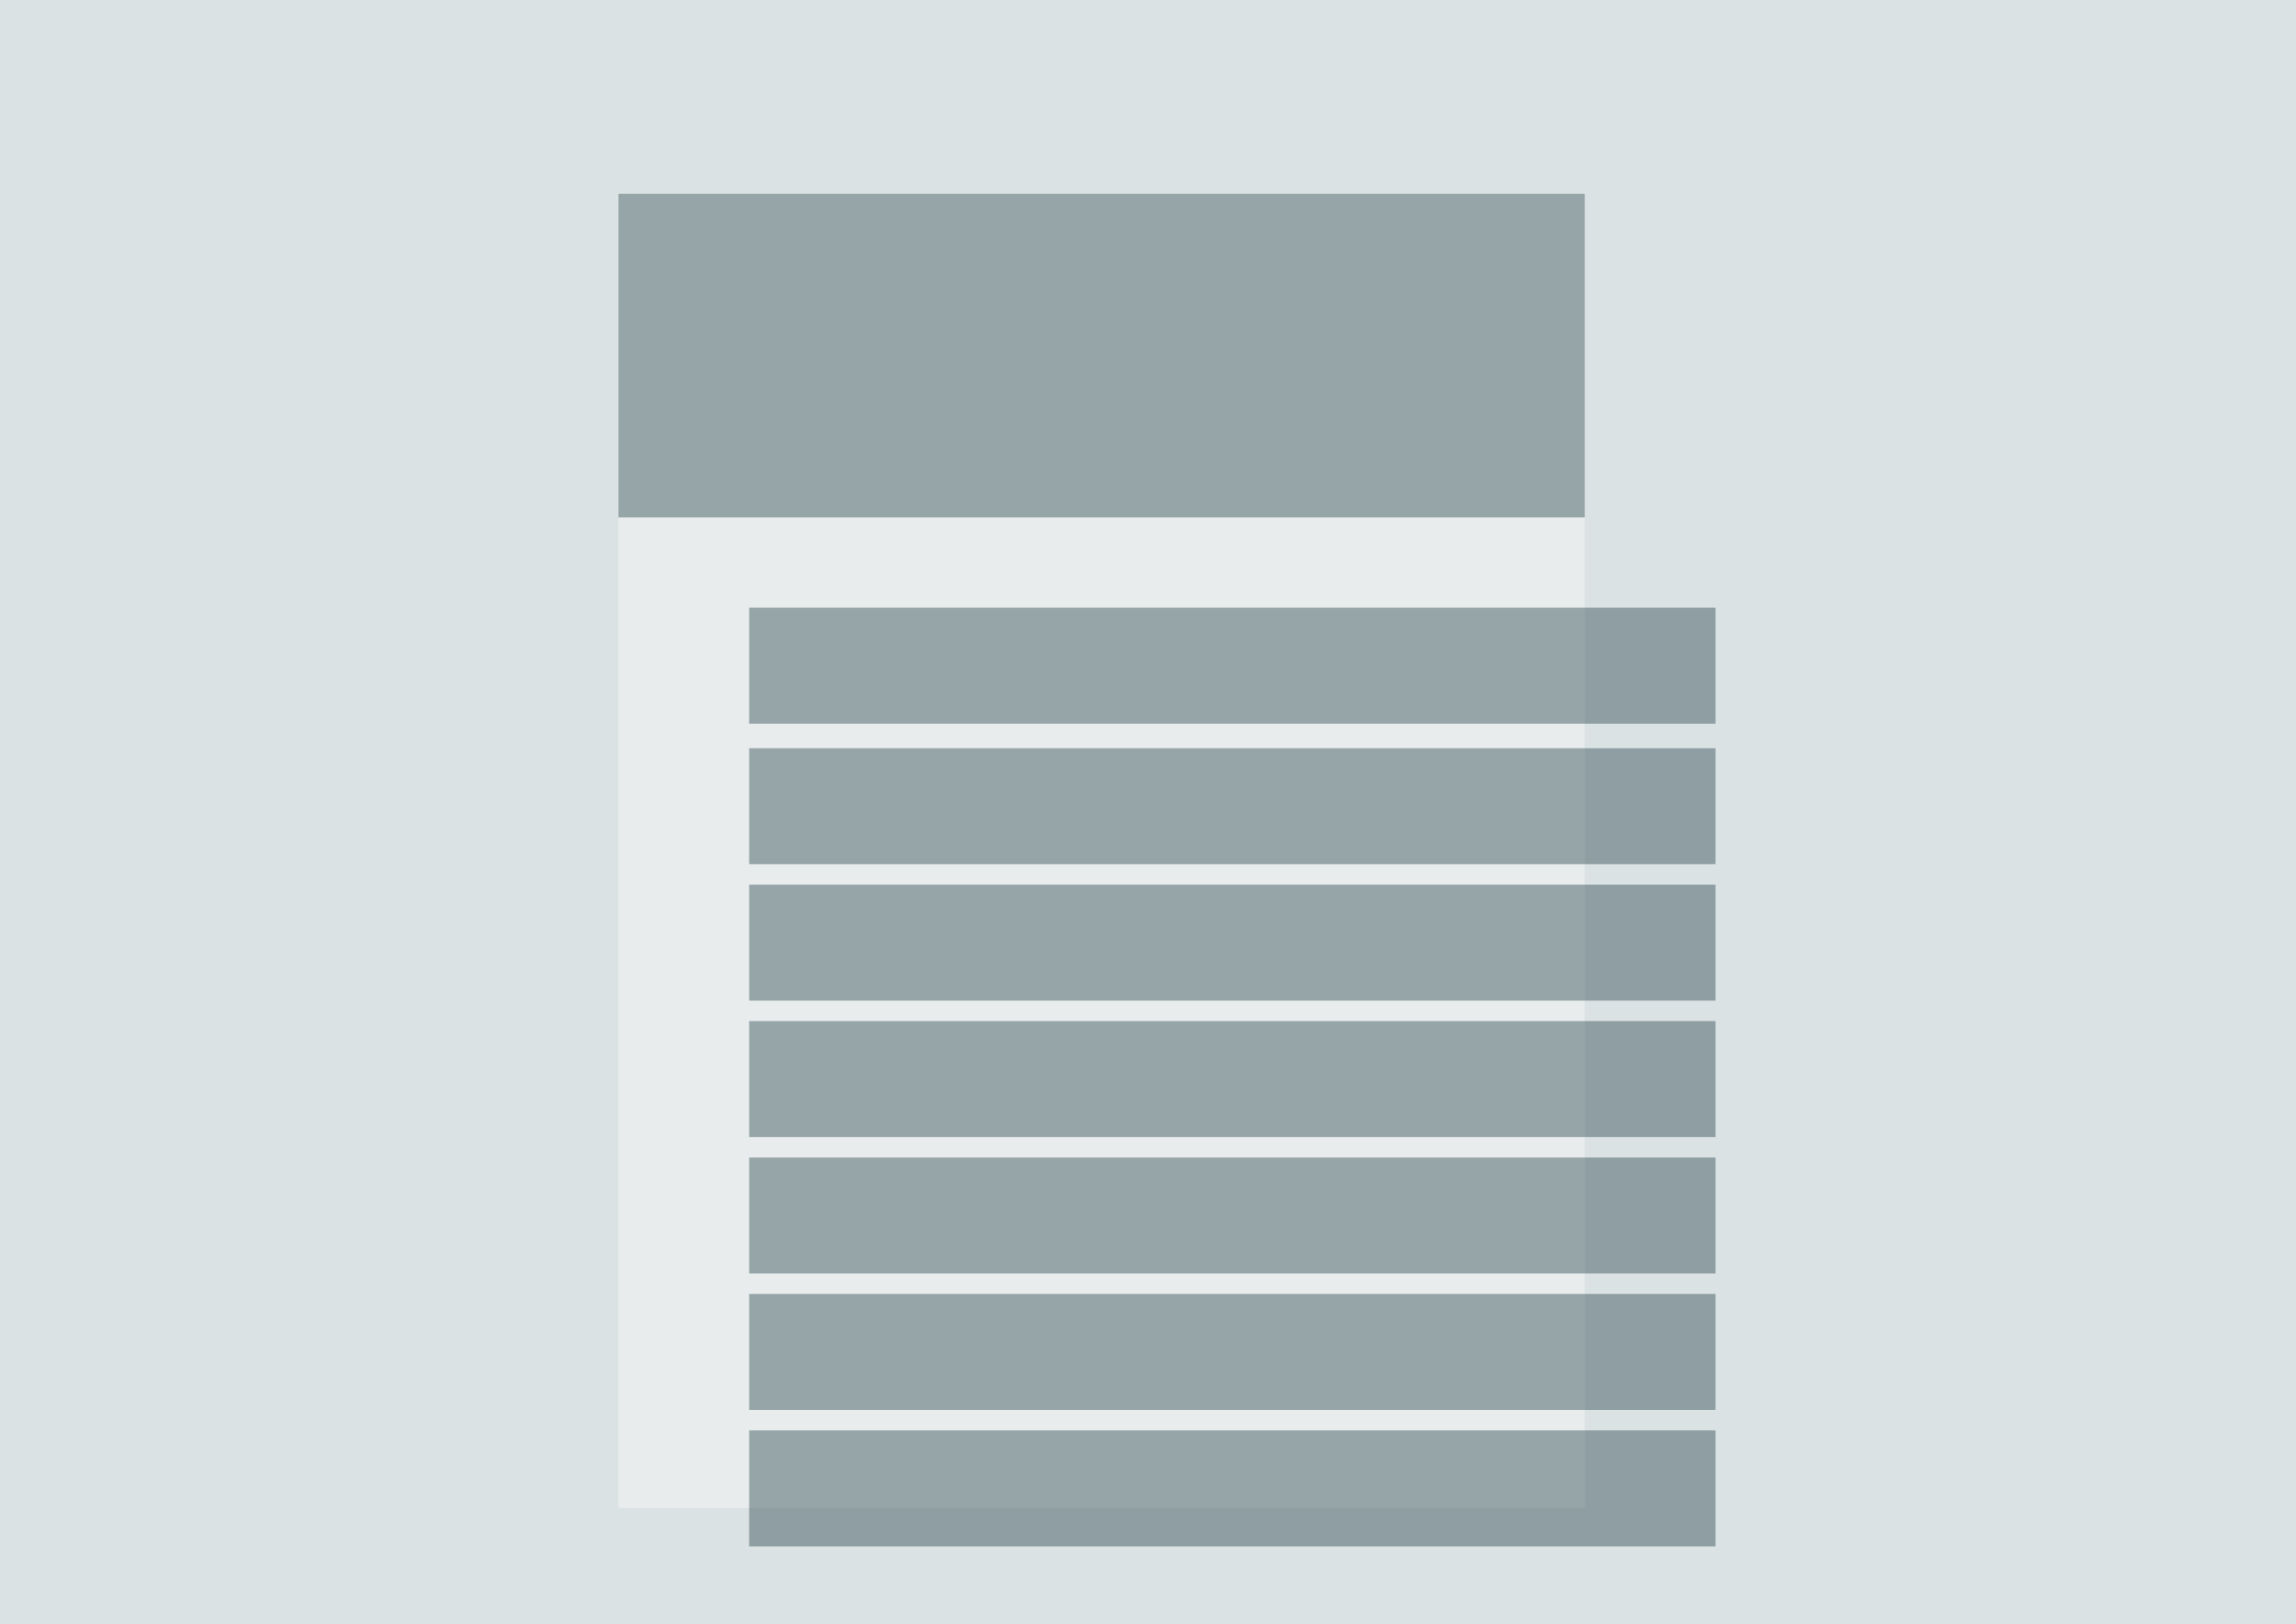
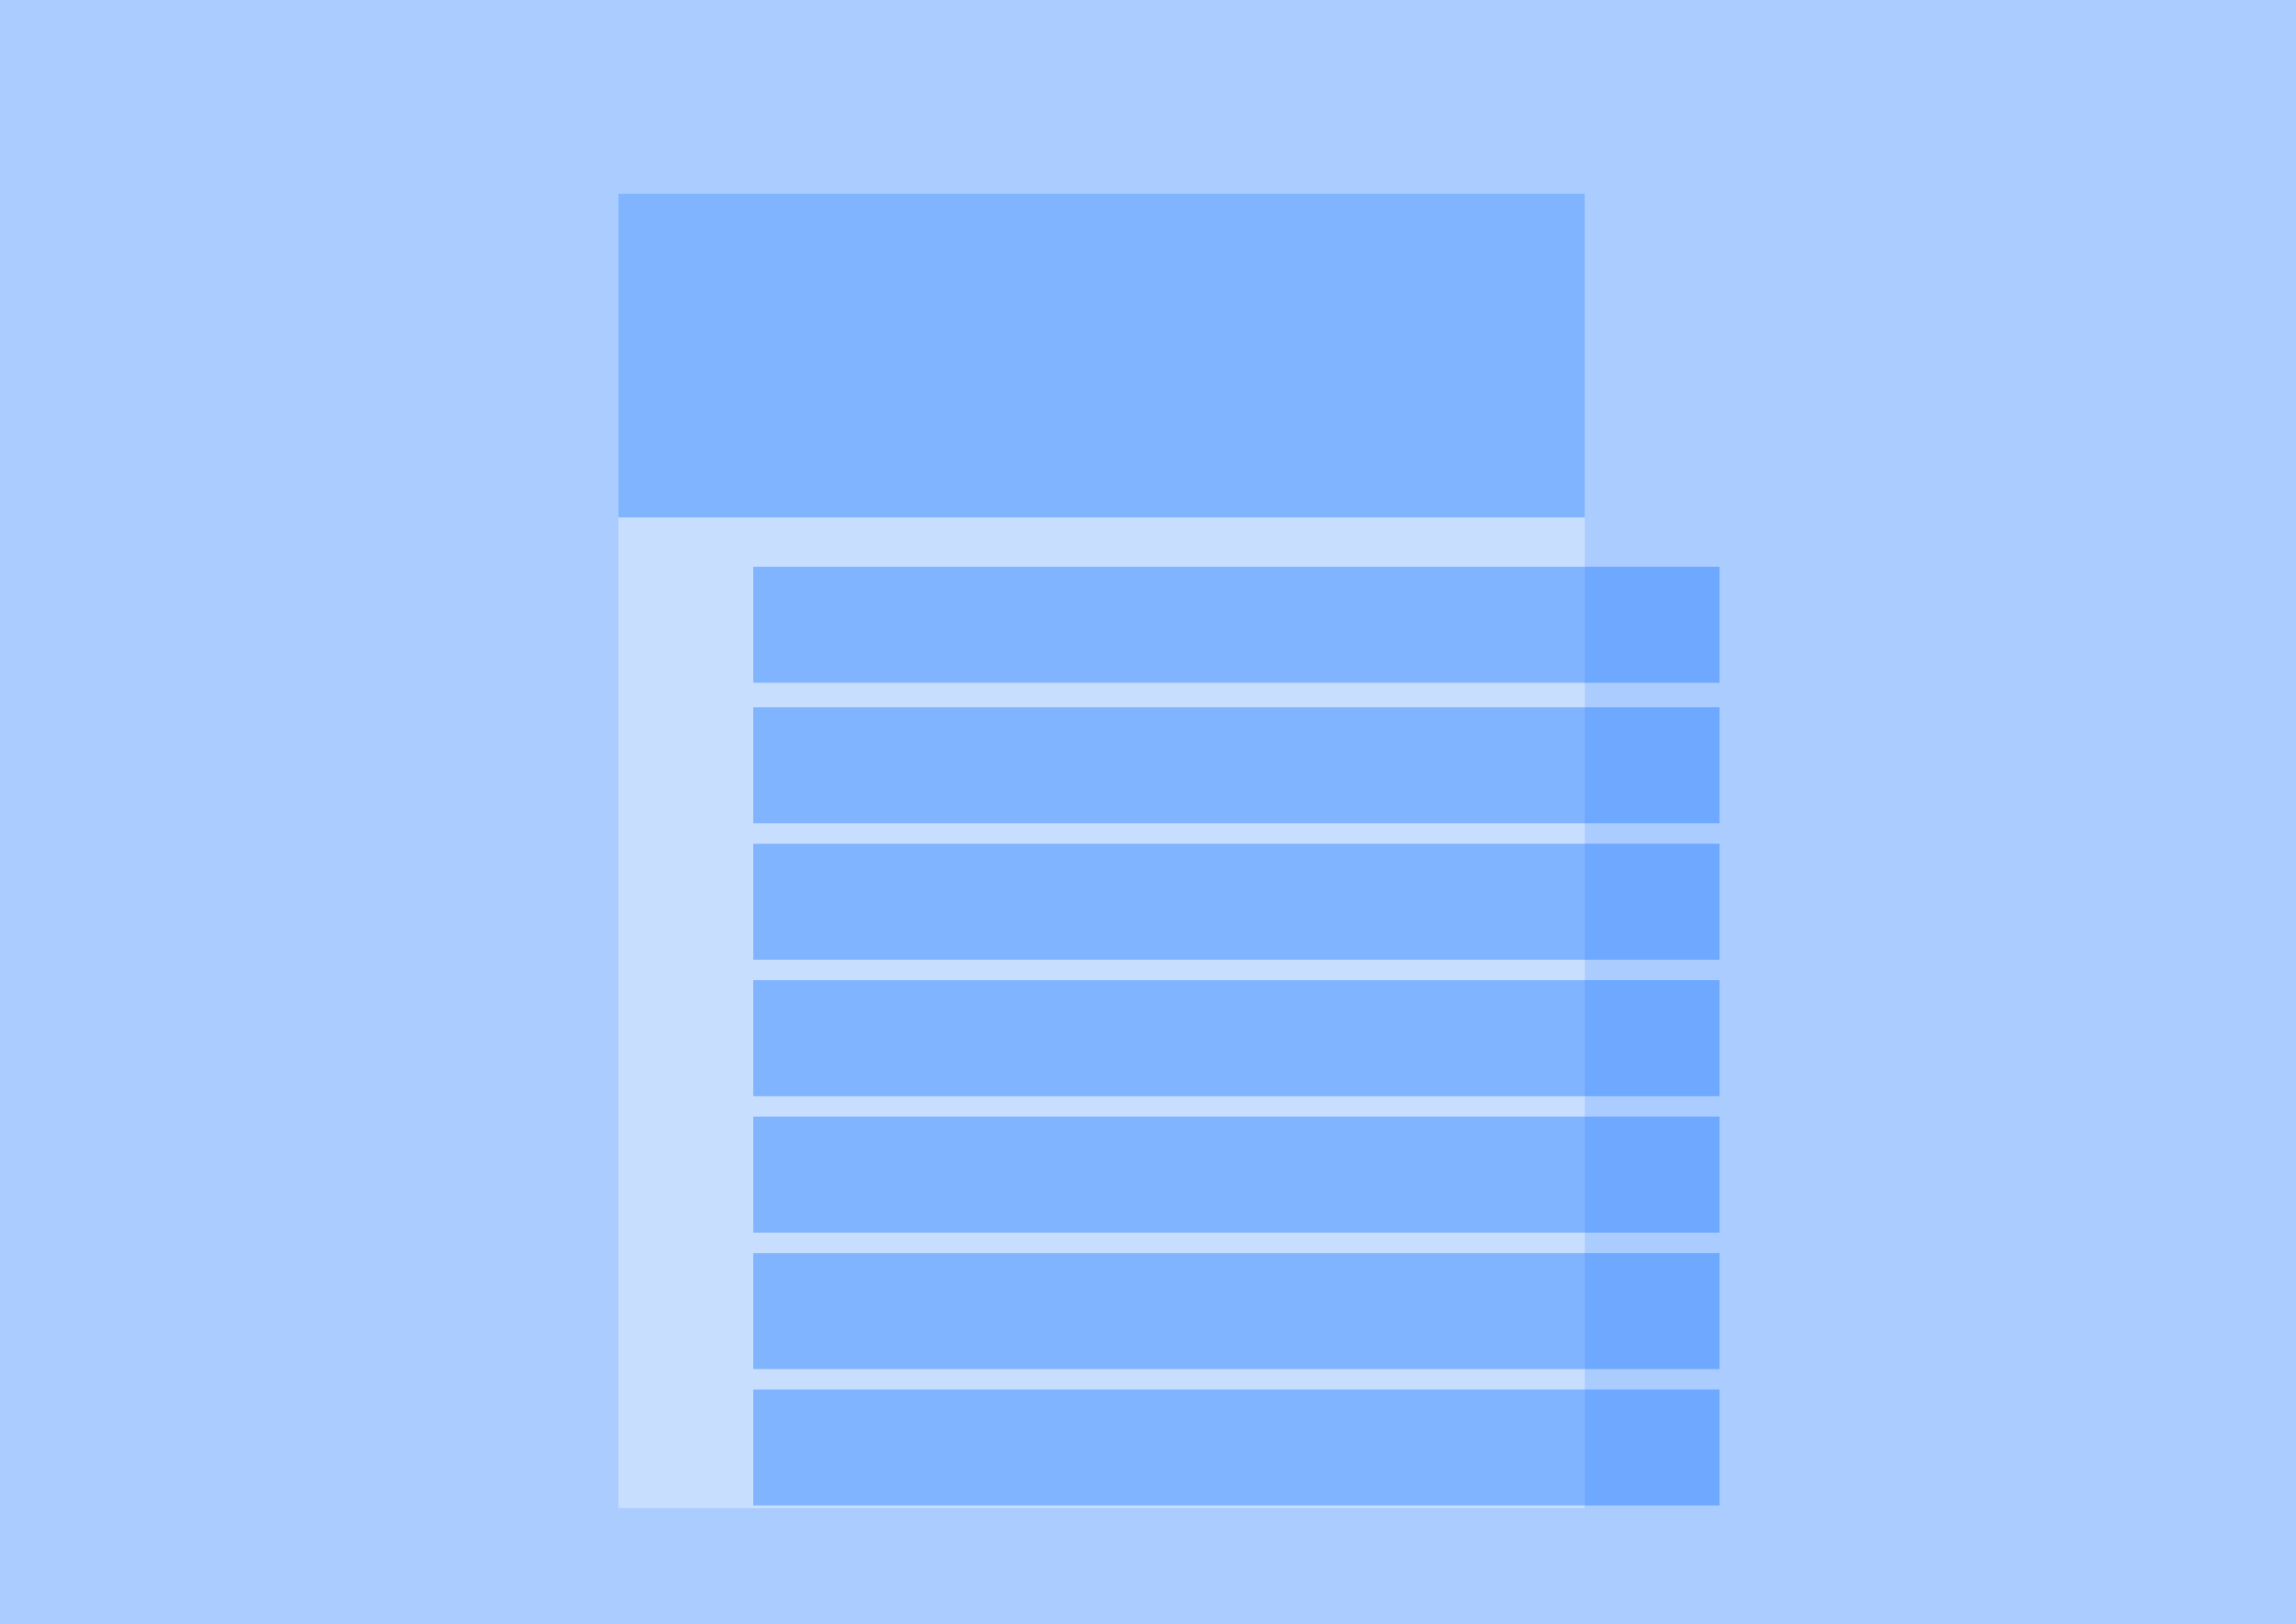
<svg xmlns="http://www.w3.org/2000/svg" width="297mm" height="210mm" viewBox="0 0 297 210" version="1.1" id="svg8" enable-background="new">
-   <defs id="defs2" />
+   <defs id="defs2">
+     </defs>
  <g id="layer5" style="display:inline;opacity:1">
-     <rect transform="translate(0,-87)" style="display:inline;opacity:1;fill:#dbe2e3;fill-opacity:1;stroke:#000000;stroke-width:0.265;stroke-miterlimit:4;stroke-dasharray:none;stroke-opacity:1" id="rect10" width="320.146" height="230.188" x="-12.473" y="80.42" />
+     <rect style="display:inline;opacity:1;fill:#aaccff;fill-opacity:1;stroke:#000000;stroke-width:0.265;stroke-miterlimit:4;stroke-dasharray:none;stroke-opacity:1" id="rect10" width="320.146" height="230.188" x="-311.83" y="-223.607" transform="scale(-1)" />
  </g>
-   <g id="layer3" style="opacity:0.67" />
-   <g id="layer2" style="opacity:1;">
+   <g id="layer3" style="display:inline;opacity:0.67" />
+   <g id="layer2" style="display:inline;opacity:1">
    <rect style="opacity:0.352;fill:#ffffff;fill-opacity:1;stroke:none;stroke-width:0.265;stroke-miterlimit:4;stroke-dasharray:none;stroke-opacity:1" id="rect1106" width="125" height="170" x="80" y="25.057" />
-     <rect style="opacity:0.352;fill:#00222b;fill-opacity:1;stroke:none;stroke-width:0.131;stroke-miterlimit:4;stroke-dasharray:none;stroke-opacity:1" id="rect1106-1" width="125" height="41.866" x="80" y="25.057" />
-     <rect style="opacity:0.352;fill:#00222b;fill-opacity:1;stroke:none;stroke-width:0.079;stroke-miterlimit:4;stroke-dasharray:none;stroke-opacity:1" id="rect1106-2" width="125" height="15" x="96.908" y="78.596" />
-     <rect style="opacity:0.352;fill:#00222b;fill-opacity:1;stroke:none;stroke-width:0.079;stroke-miterlimit:4;stroke-dasharray:none;stroke-opacity:1" id="rect1106-2-3" width="125" height="15" x="96.908" y="96.771" />
-     <rect style="opacity:0.352;fill:#00222b;fill-opacity:1;stroke:none;stroke-width:0.079;stroke-miterlimit:4;stroke-dasharray:none;stroke-opacity:1" id="rect1106-2-9" width="125" height="15" x="96.908" y="114.417" />
-     <rect style="opacity:0.352;fill:#00222b;fill-opacity:1;stroke:none;stroke-width:0.079;stroke-miterlimit:4;stroke-dasharray:none;stroke-opacity:1" id="rect1106-2-4" width="125" height="15" x="96.908" y="132.063" />
-     <rect style="opacity:0.352;fill:#00222b;fill-opacity:1;stroke:none;stroke-width:0.079;stroke-miterlimit:4;stroke-dasharray:none;stroke-opacity:1" id="rect1106-2-7" width="125" height="15" x="96.908" y="149.708" />
-     <rect style="opacity:0.352;fill:#00222b;fill-opacity:1;stroke:none;stroke-width:0.079;stroke-miterlimit:4;stroke-dasharray:none;stroke-opacity:1" id="rect1106-2-8" width="125" height="15" x="96.908" y="167.354" />
-     <rect style="opacity:0.352;fill:#00222b;fill-opacity:1;stroke:none;stroke-width:0.079;stroke-miterlimit:4;stroke-dasharray:none;stroke-opacity:1" id="rect1106-2-45" width="125" height="15" x="96.908" y="185" />
+     <rect style="opacity:0.352;fill:#0066ff;fill-opacity:1;stroke:none;stroke-width:0.131;stroke-miterlimit:4;stroke-dasharray:none;stroke-opacity:1" id="rect1106-1" width="125" height="41.866" x="80" y="25.057" />
+     <rect style="opacity:0.352;fill:#0066ff;fill-opacity:1;stroke:none;stroke-width:0.079;stroke-miterlimit:4;stroke-dasharray:none;stroke-opacity:1" id="rect1106-2" width="125" height="15" x="97.437" y="73.304" />
+     <rect style="opacity:0.352;fill:#0066ff;fill-opacity:1;stroke:none;stroke-width:0.079;stroke-miterlimit:4;stroke-dasharray:none;stroke-opacity:1" id="rect1106-2-3" width="125" height="15" x="97.437" y="91.479" />
+     <rect style="opacity:0.352;fill:#0066ff;fill-opacity:1;stroke:none;stroke-width:0.079;stroke-miterlimit:4;stroke-dasharray:none;stroke-opacity:1" id="rect1106-2-9" width="125" height="15" x="97.437" y="109.125" />
+     <rect style="opacity:0.352;fill:#0066ff;fill-opacity:1;stroke:none;stroke-width:0.079;stroke-miterlimit:4;stroke-dasharray:none;stroke-opacity:1" id="rect1106-2-4" width="125" height="15" x="97.437" y="126.771" />
+     <rect style="opacity:0.352;fill:#0066ff;fill-opacity:1;stroke:none;stroke-width:0.079;stroke-miterlimit:4;stroke-dasharray:none;stroke-opacity:1" id="rect1106-2-7" width="125" height="15" x="97.437" y="144.417" />
+     <rect style="opacity:0.352;fill:#0066ff;fill-opacity:1;stroke:none;stroke-width:0.079;stroke-miterlimit:4;stroke-dasharray:none;stroke-opacity:1" id="rect1106-2-8" width="125" height="15" x="97.437" y="162.063" />
+     <rect style="opacity:0.352;fill:#0066ff;fill-opacity:1;stroke:none;stroke-width:0.079;stroke-miterlimit:4;stroke-dasharray:none;stroke-opacity:1" id="rect1106-2-45" width="125" height="15" x="97.437" y="179.708" />
  </g>
</svg>
